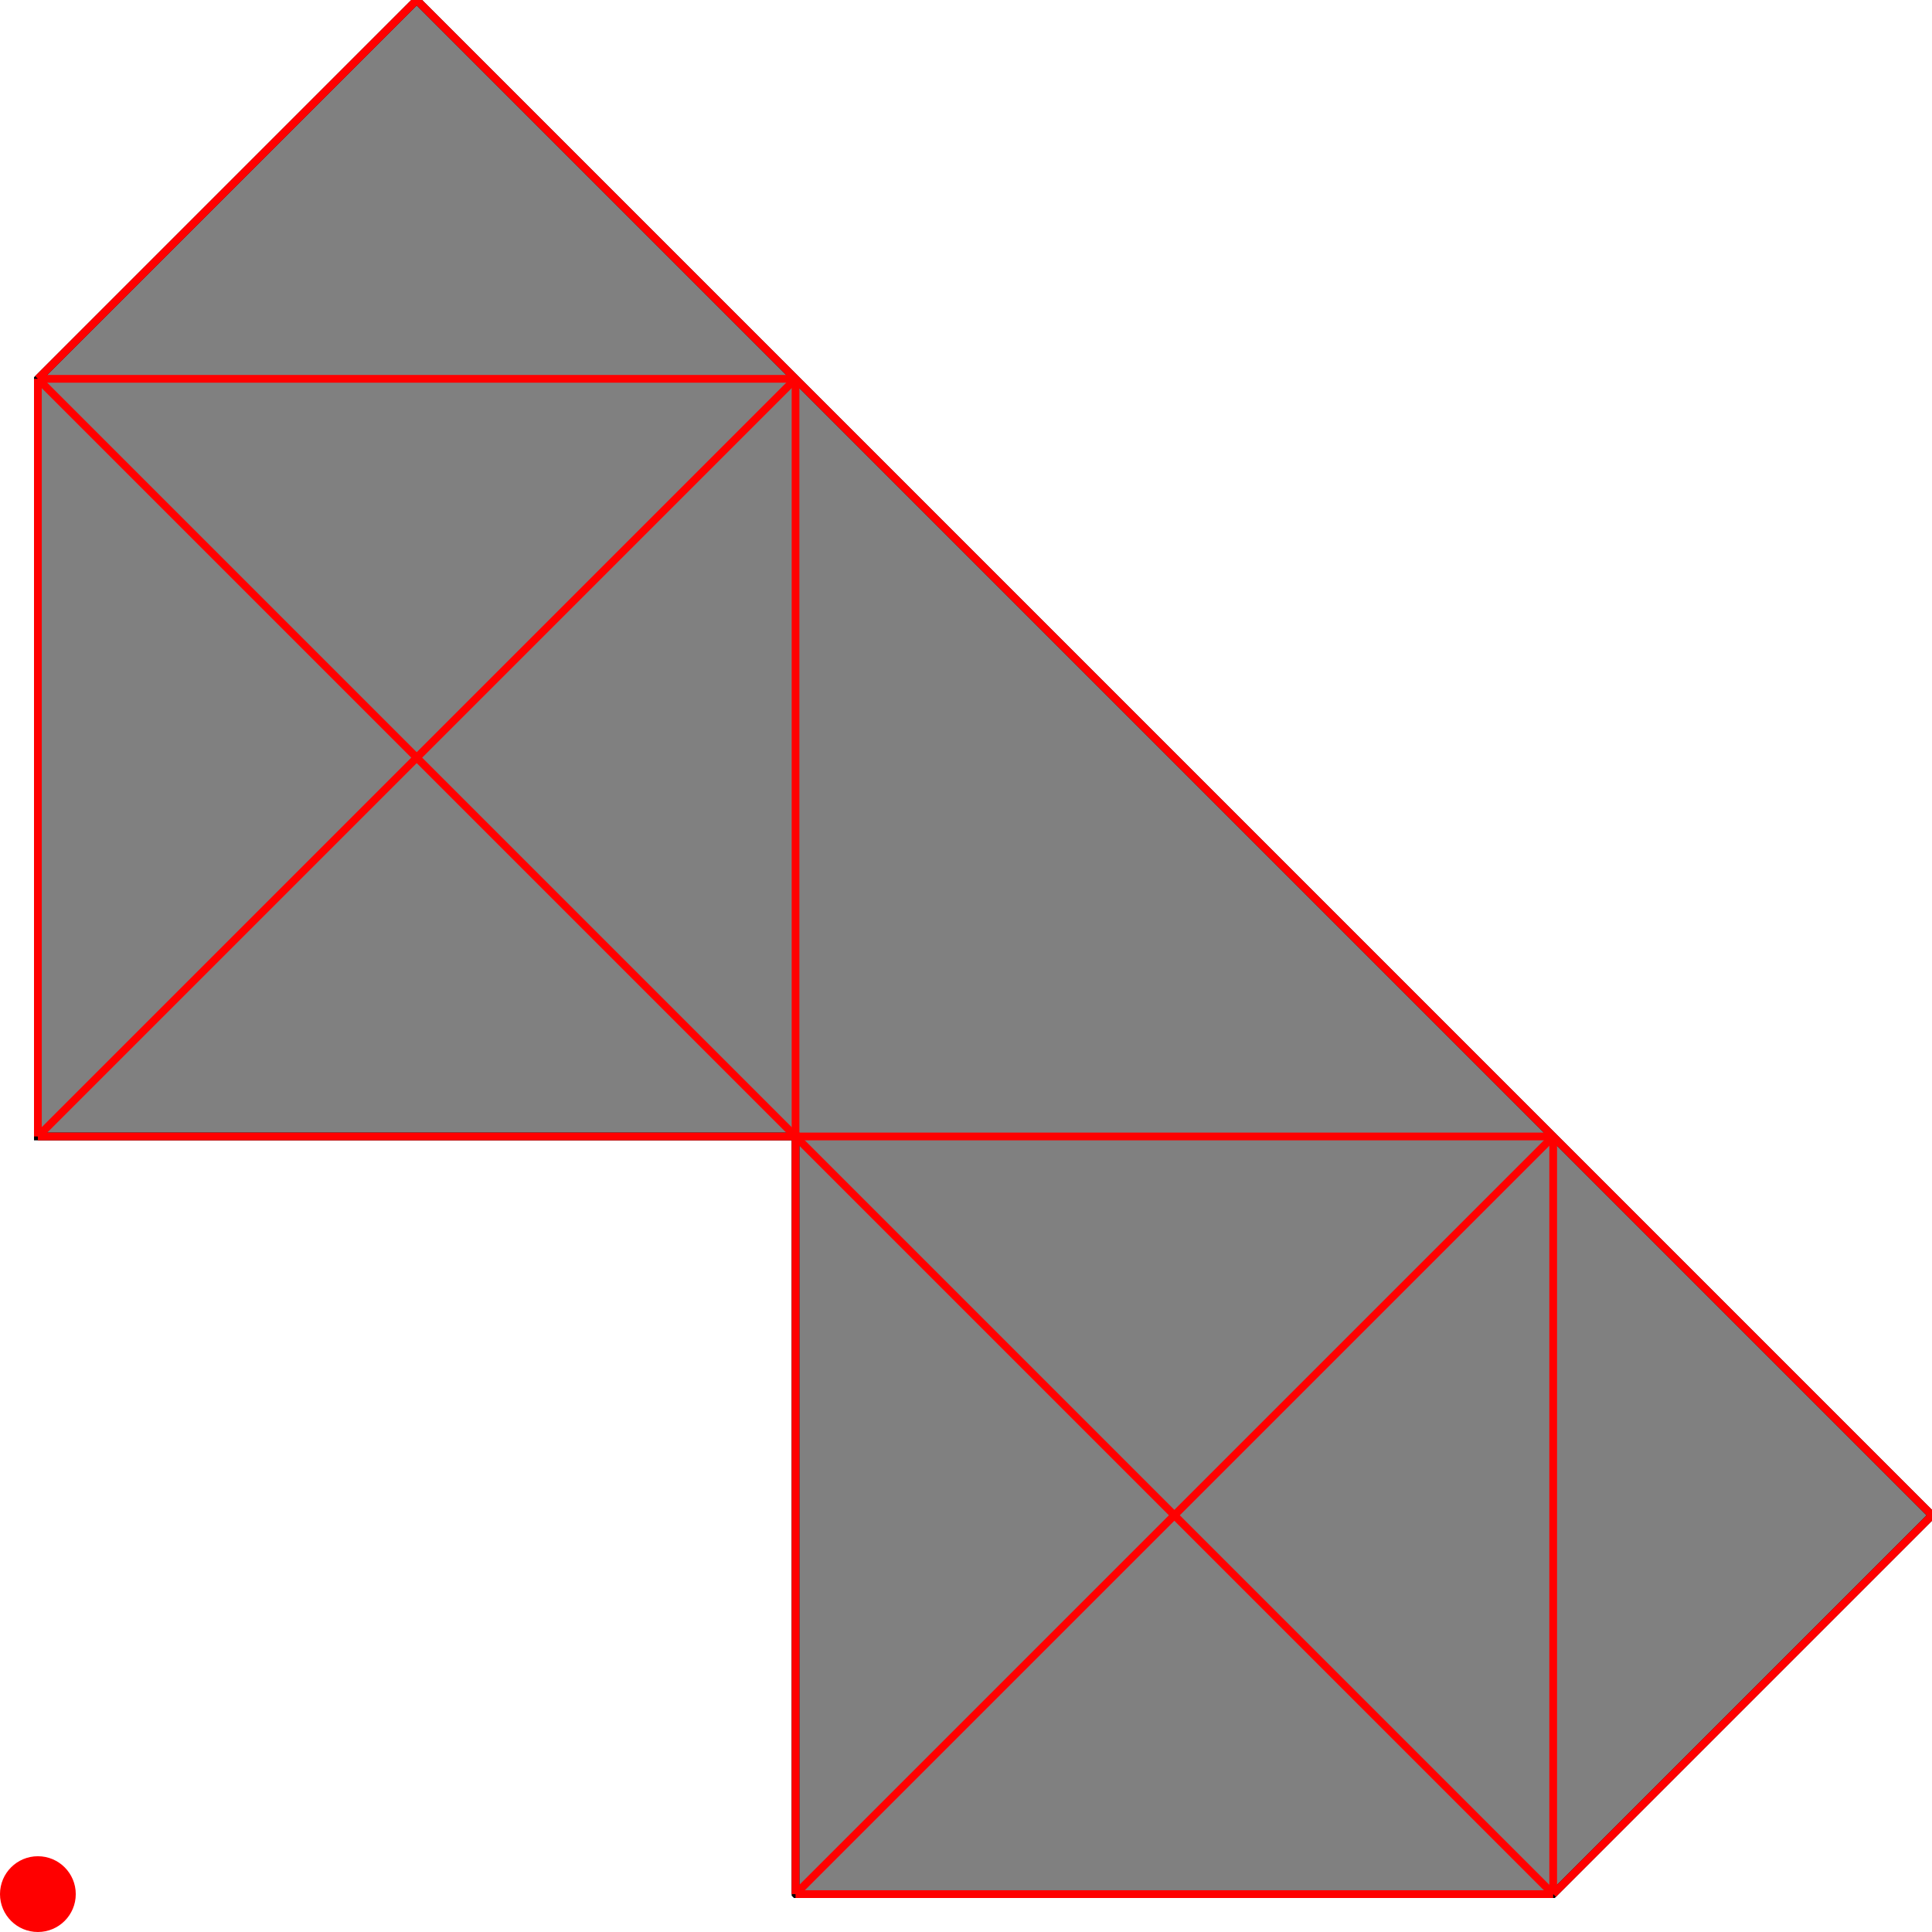
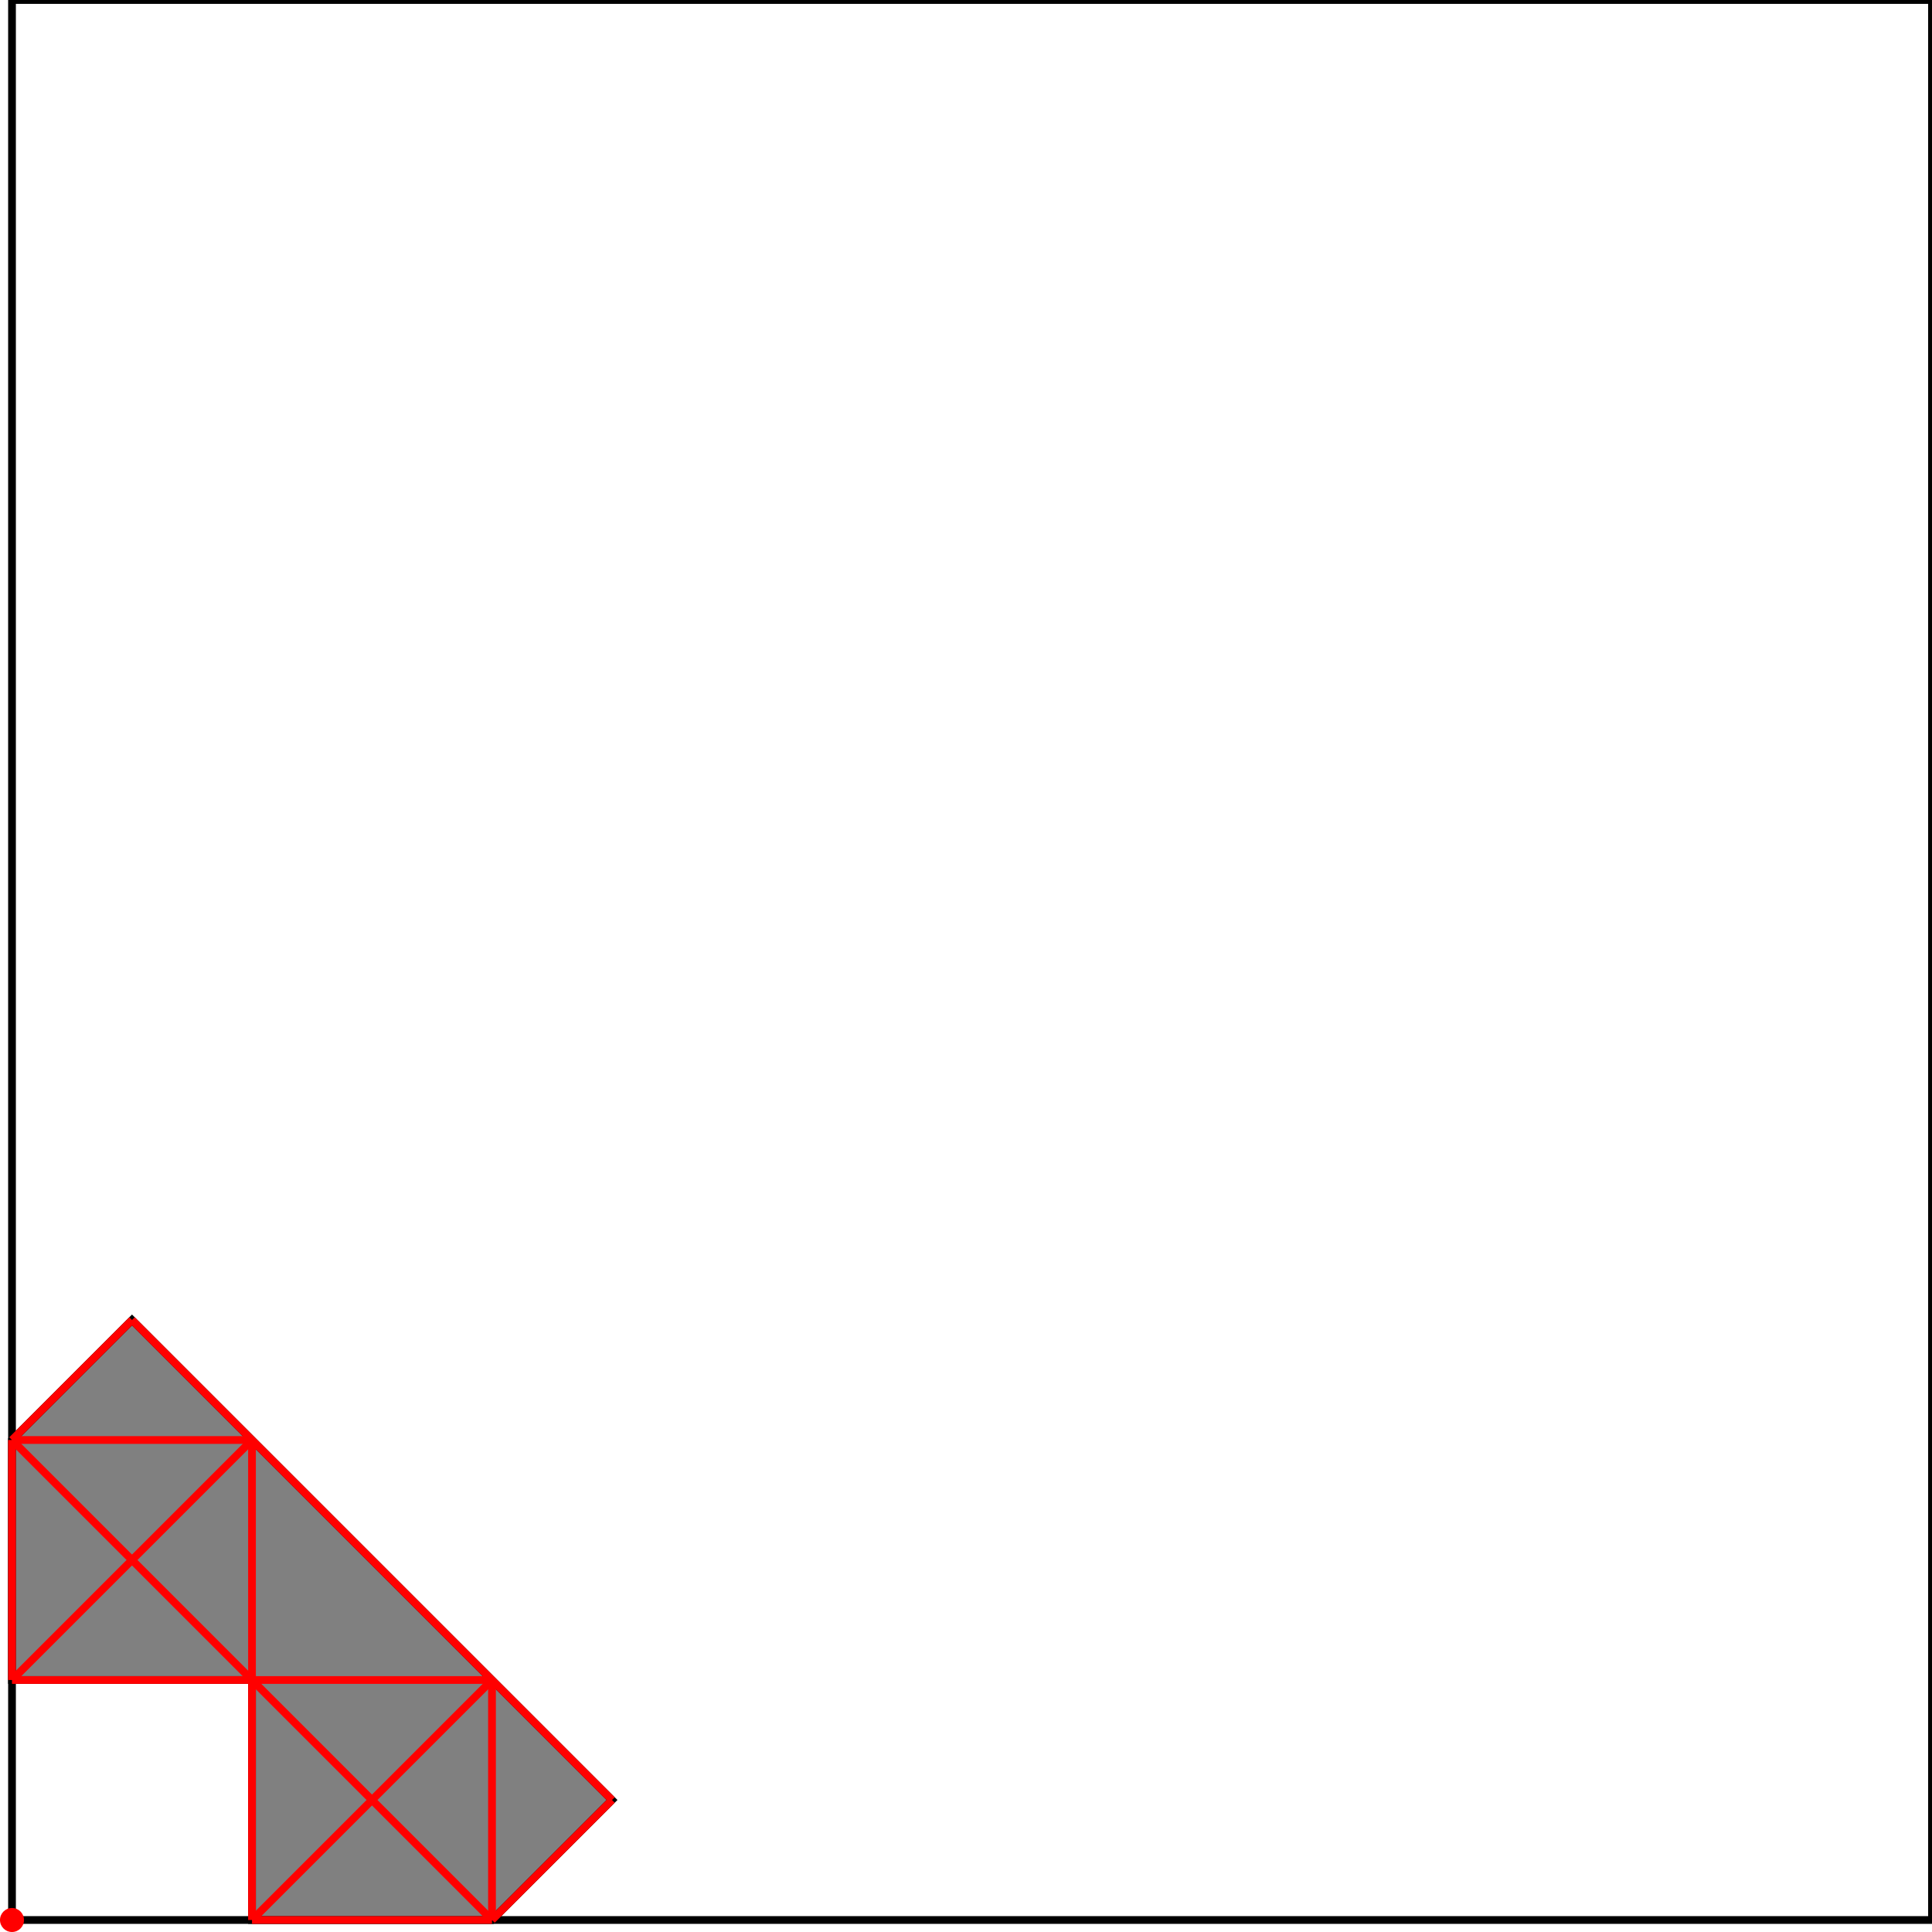
<svg xmlns="http://www.w3.org/2000/svg" height="500" stroke-opacity="1" viewBox="0 0 500 500" font-size="1" width="500" stroke="rgb(0,0,0)" version="1.1">
  <defs />
-   <defs />
-   <g stroke-linejoin="miter" stroke-opacity="1.0" fill-opacity="1.0" stroke="rgb(0,0,0)" stroke-width="2" fill="rgb(128,128,128)" stroke-linecap="butt" stroke-miterlimit="10.0">
-     <path d="M 205.882,490.196 h 196.078 l 98.039,-98.039 l -392.157,-392.157 l -98.039,98.039 v 196.078 h 196.078 v 196.078 Z" />
+   <g stroke-linejoin="miter" stroke-opacity="1.0" fill-opacity="0.0" stroke="rgb(0,0,0)" stroke-width="2.0" fill="rgb(0,0,0)" stroke-linecap="butt" stroke-miterlimit="10.0">
+     <path d="M 500,496.894 l -0,-496.894 h -496.894 l -0,496.894 Z" />
  </g>
-   <defs />
+   <g stroke-linejoin="miter" stroke-opacity="1.0" fill-opacity="1.0" stroke="rgb(0,0,0)" stroke-width="2.0" fill="rgb(128,128,128)" stroke-linecap="butt" stroke-miterlimit="10.0">
+     <path d="M 65.217,496.894 h 62.112 l 31.056,-31.056 l -124.224,-124.224 l -31.056,31.056 v 62.112 h 62.112 v 62.112 Z" />
+   </g>
  <g stroke-linejoin="miter" stroke-opacity="1.0" fill-opacity="1.0" stroke="rgb(0,0,0)" stroke-width="0.0" fill="rgb(255,0,0)" stroke-linecap="butt" stroke-miterlimit="10.0">
-     <path d="M 19.608,490.196 c 0,-5.415 -4.389,-9.804 -9.804 -9.804c -5.415,-0 -9.804,4.389 -9.804 9.804c -0,5.415 4.389,9.804 9.804 9.804c 5.415,0 9.804,-4.389 9.804 -9.804Z" />
+     <path d="M 6.211,496.894 c 0,-1.715 -1.39,-3.106 -3.106 -3.106c -1.715,-0 -3.106,1.39 -3.106 3.106c -0,1.715 1.39,3.106 3.106 3.106c 1.715,0 3.106,-1.39 3.106 -3.106Z" />
  </g>
-   <defs />
-   <g stroke-linejoin="miter" stroke-opacity="1.0" fill-opacity="0.0" stroke="rgb(255,0,0)" stroke-width="2" fill="rgb(0,0,0)" stroke-linecap="butt" stroke-miterlimit="10.0">
-     <path d="M 9.804,98.039 h 196.078 " />
+   <g stroke-linejoin="miter" stroke-opacity="1.0" fill-opacity="0.0" stroke="rgb(255,0,0)" stroke-width="2.0" fill="rgb(0,0,0)" stroke-linecap="butt" stroke-miterlimit="10.0">
+     <path d="M 3.106,372.671 h 62.112 " />
  </g>
-   <defs />
-   <g stroke-linejoin="miter" stroke-opacity="1.0" fill-opacity="0.0" stroke="rgb(255,0,0)" stroke-width="2" fill="rgb(0,0,0)" stroke-linecap="butt" stroke-miterlimit="10.0">
-     <path d="M 500,392.157 l -392.157,-392.157 " />
+   <g stroke-linejoin="miter" stroke-opacity="1.0" fill-opacity="0.0" stroke="rgb(255,0,0)" stroke-width="2.0" fill="rgb(0,0,0)" stroke-linecap="butt" stroke-miterlimit="10.0">
+     <path d="M 158.385,465.839 l -124.224,-124.224 " />
  </g>
-   <defs />
-   <g stroke-linejoin="miter" stroke-opacity="1.0" fill-opacity="0.0" stroke="rgb(255,0,0)" stroke-width="2" fill="rgb(0,0,0)" stroke-linecap="butt" stroke-miterlimit="10.0">
-     <path d="M 401.961,490.196 l -392.157,-392.157 " />
+   <g stroke-linejoin="miter" stroke-opacity="1.0" fill-opacity="0.0" stroke="rgb(255,0,0)" stroke-width="2.0" fill="rgb(0,0,0)" stroke-linecap="butt" stroke-miterlimit="10.0">
+     <path d="M 127.329,496.894 l -124.224,-124.224 " />
  </g>
-   <defs />
-   <g stroke-linejoin="miter" stroke-opacity="1.0" fill-opacity="0.0" stroke="rgb(255,0,0)" stroke-width="2" fill="rgb(0,0,0)" stroke-linecap="butt" stroke-miterlimit="10.0">
-     <path d="M 9.804,294.118 h 392.157 " />
+   <g stroke-linejoin="miter" stroke-opacity="1.0" fill-opacity="0.0" stroke="rgb(255,0,0)" stroke-width="2.0" fill="rgb(0,0,0)" stroke-linecap="butt" stroke-miterlimit="10.0">
+     <path d="M 3.106,434.783 h 124.224 " />
  </g>
-   <defs />
-   <g stroke-linejoin="miter" stroke-opacity="1.0" fill-opacity="0.0" stroke="rgb(255,0,0)" stroke-width="2" fill="rgb(0,0,0)" stroke-linecap="butt" stroke-miterlimit="10.0">
-     <path d="M 9.804,98.039 l 98.039,-98.039 " />
+   <g stroke-linejoin="miter" stroke-opacity="1.0" fill-opacity="0.0" stroke="rgb(255,0,0)" stroke-width="2.0" fill="rgb(0,0,0)" stroke-linecap="butt" stroke-miterlimit="10.0">
+     <path d="M 3.106,372.671 l 31.056,-31.056 " />
  </g>
-   <defs />
-   <g stroke-linejoin="miter" stroke-opacity="1.0" fill-opacity="0.0" stroke="rgb(255,0,0)" stroke-width="2" fill="rgb(0,0,0)" stroke-linecap="butt" stroke-miterlimit="10.0">
-     <path d="M 9.804,294.118 l 196.078,-196.078 " />
+   <g stroke-linejoin="miter" stroke-opacity="1.0" fill-opacity="0.0" stroke="rgb(255,0,0)" stroke-width="2.0" fill="rgb(0,0,0)" stroke-linecap="butt" stroke-miterlimit="10.0">
+     <path d="M 3.106,434.783 l 62.112,-62.112 " />
  </g>
-   <defs />
-   <g stroke-linejoin="miter" stroke-opacity="1.0" fill-opacity="0.0" stroke="rgb(255,0,0)" stroke-width="2" fill="rgb(0,0,0)" stroke-linecap="butt" stroke-miterlimit="10.0">
-     <path d="M 401.961,490.196 v -196.078 " />
+   <g stroke-linejoin="miter" stroke-opacity="1.0" fill-opacity="0.0" stroke="rgb(255,0,0)" stroke-width="2.0" fill="rgb(0,0,0)" stroke-linecap="butt" stroke-miterlimit="10.0">
+     <path d="M 127.329,496.894 v -62.112 " />
  </g>
-   <defs />
-   <g stroke-linejoin="miter" stroke-opacity="1.0" fill-opacity="0.0" stroke="rgb(255,0,0)" stroke-width="2" fill="rgb(0,0,0)" stroke-linecap="butt" stroke-miterlimit="10.0">
-     <path d="M 205.882,490.196 v -392.157 " />
+   <g stroke-linejoin="miter" stroke-opacity="1.0" fill-opacity="0.0" stroke="rgb(255,0,0)" stroke-width="2.0" fill="rgb(0,0,0)" stroke-linecap="butt" stroke-miterlimit="10.0">
+     <path d="M 65.217,496.894 v -124.224 " />
  </g>
-   <defs />
-   <g stroke-linejoin="miter" stroke-opacity="1.0" fill-opacity="0.0" stroke="rgb(255,0,0)" stroke-width="2" fill="rgb(0,0,0)" stroke-linecap="butt" stroke-miterlimit="10.0">
-     <path d="M 9.804,294.118 v -196.078 " />
+   <g stroke-linejoin="miter" stroke-opacity="1.0" fill-opacity="0.0" stroke="rgb(255,0,0)" stroke-width="2.0" fill="rgb(0,0,0)" stroke-linecap="butt" stroke-miterlimit="10.0">
+     <path d="M 3.106,434.783 v -62.112 " />
  </g>
-   <defs />
-   <g stroke-linejoin="miter" stroke-opacity="1.0" fill-opacity="0.0" stroke="rgb(255,0,0)" stroke-width="2" fill="rgb(0,0,0)" stroke-linecap="butt" stroke-miterlimit="10.0">
-     <path d="M 205.882,490.196 h 196.078 " />
+   <g stroke-linejoin="miter" stroke-opacity="1.0" fill-opacity="0.0" stroke="rgb(255,0,0)" stroke-width="2.0" fill="rgb(0,0,0)" stroke-linecap="butt" stroke-miterlimit="10.0">
+     <path d="M 65.217,496.894 h 62.112 " />
  </g>
-   <defs />
-   <g stroke-linejoin="miter" stroke-opacity="1.0" fill-opacity="0.0" stroke="rgb(255,0,0)" stroke-width="2" fill="rgb(0,0,0)" stroke-linecap="butt" stroke-miterlimit="10.0">
-     <path d="M 205.882,490.196 l 196.078,-196.078 " />
+   <g stroke-linejoin="miter" stroke-opacity="1.0" fill-opacity="0.0" stroke="rgb(255,0,0)" stroke-width="2.0" fill="rgb(0,0,0)" stroke-linecap="butt" stroke-miterlimit="10.0">
+     <path d="M 65.217,496.894 l 62.112,-62.112 " />
  </g>
-   <defs />
-   <g stroke-linejoin="miter" stroke-opacity="1.0" fill-opacity="0.0" stroke="rgb(255,0,0)" stroke-width="2" fill="rgb(0,0,0)" stroke-linecap="butt" stroke-miterlimit="10.0">
-     <path d="M 401.961,490.196 l 98.039,-98.039 " />
+   <g stroke-linejoin="miter" stroke-opacity="1.0" fill-opacity="0.0" stroke="rgb(255,0,0)" stroke-width="2.0" fill="rgb(0,0,0)" stroke-linecap="butt" stroke-miterlimit="10.0">
+     <path d="M 127.329,496.894 l 31.056,-31.056 " />
  </g>
</svg>
